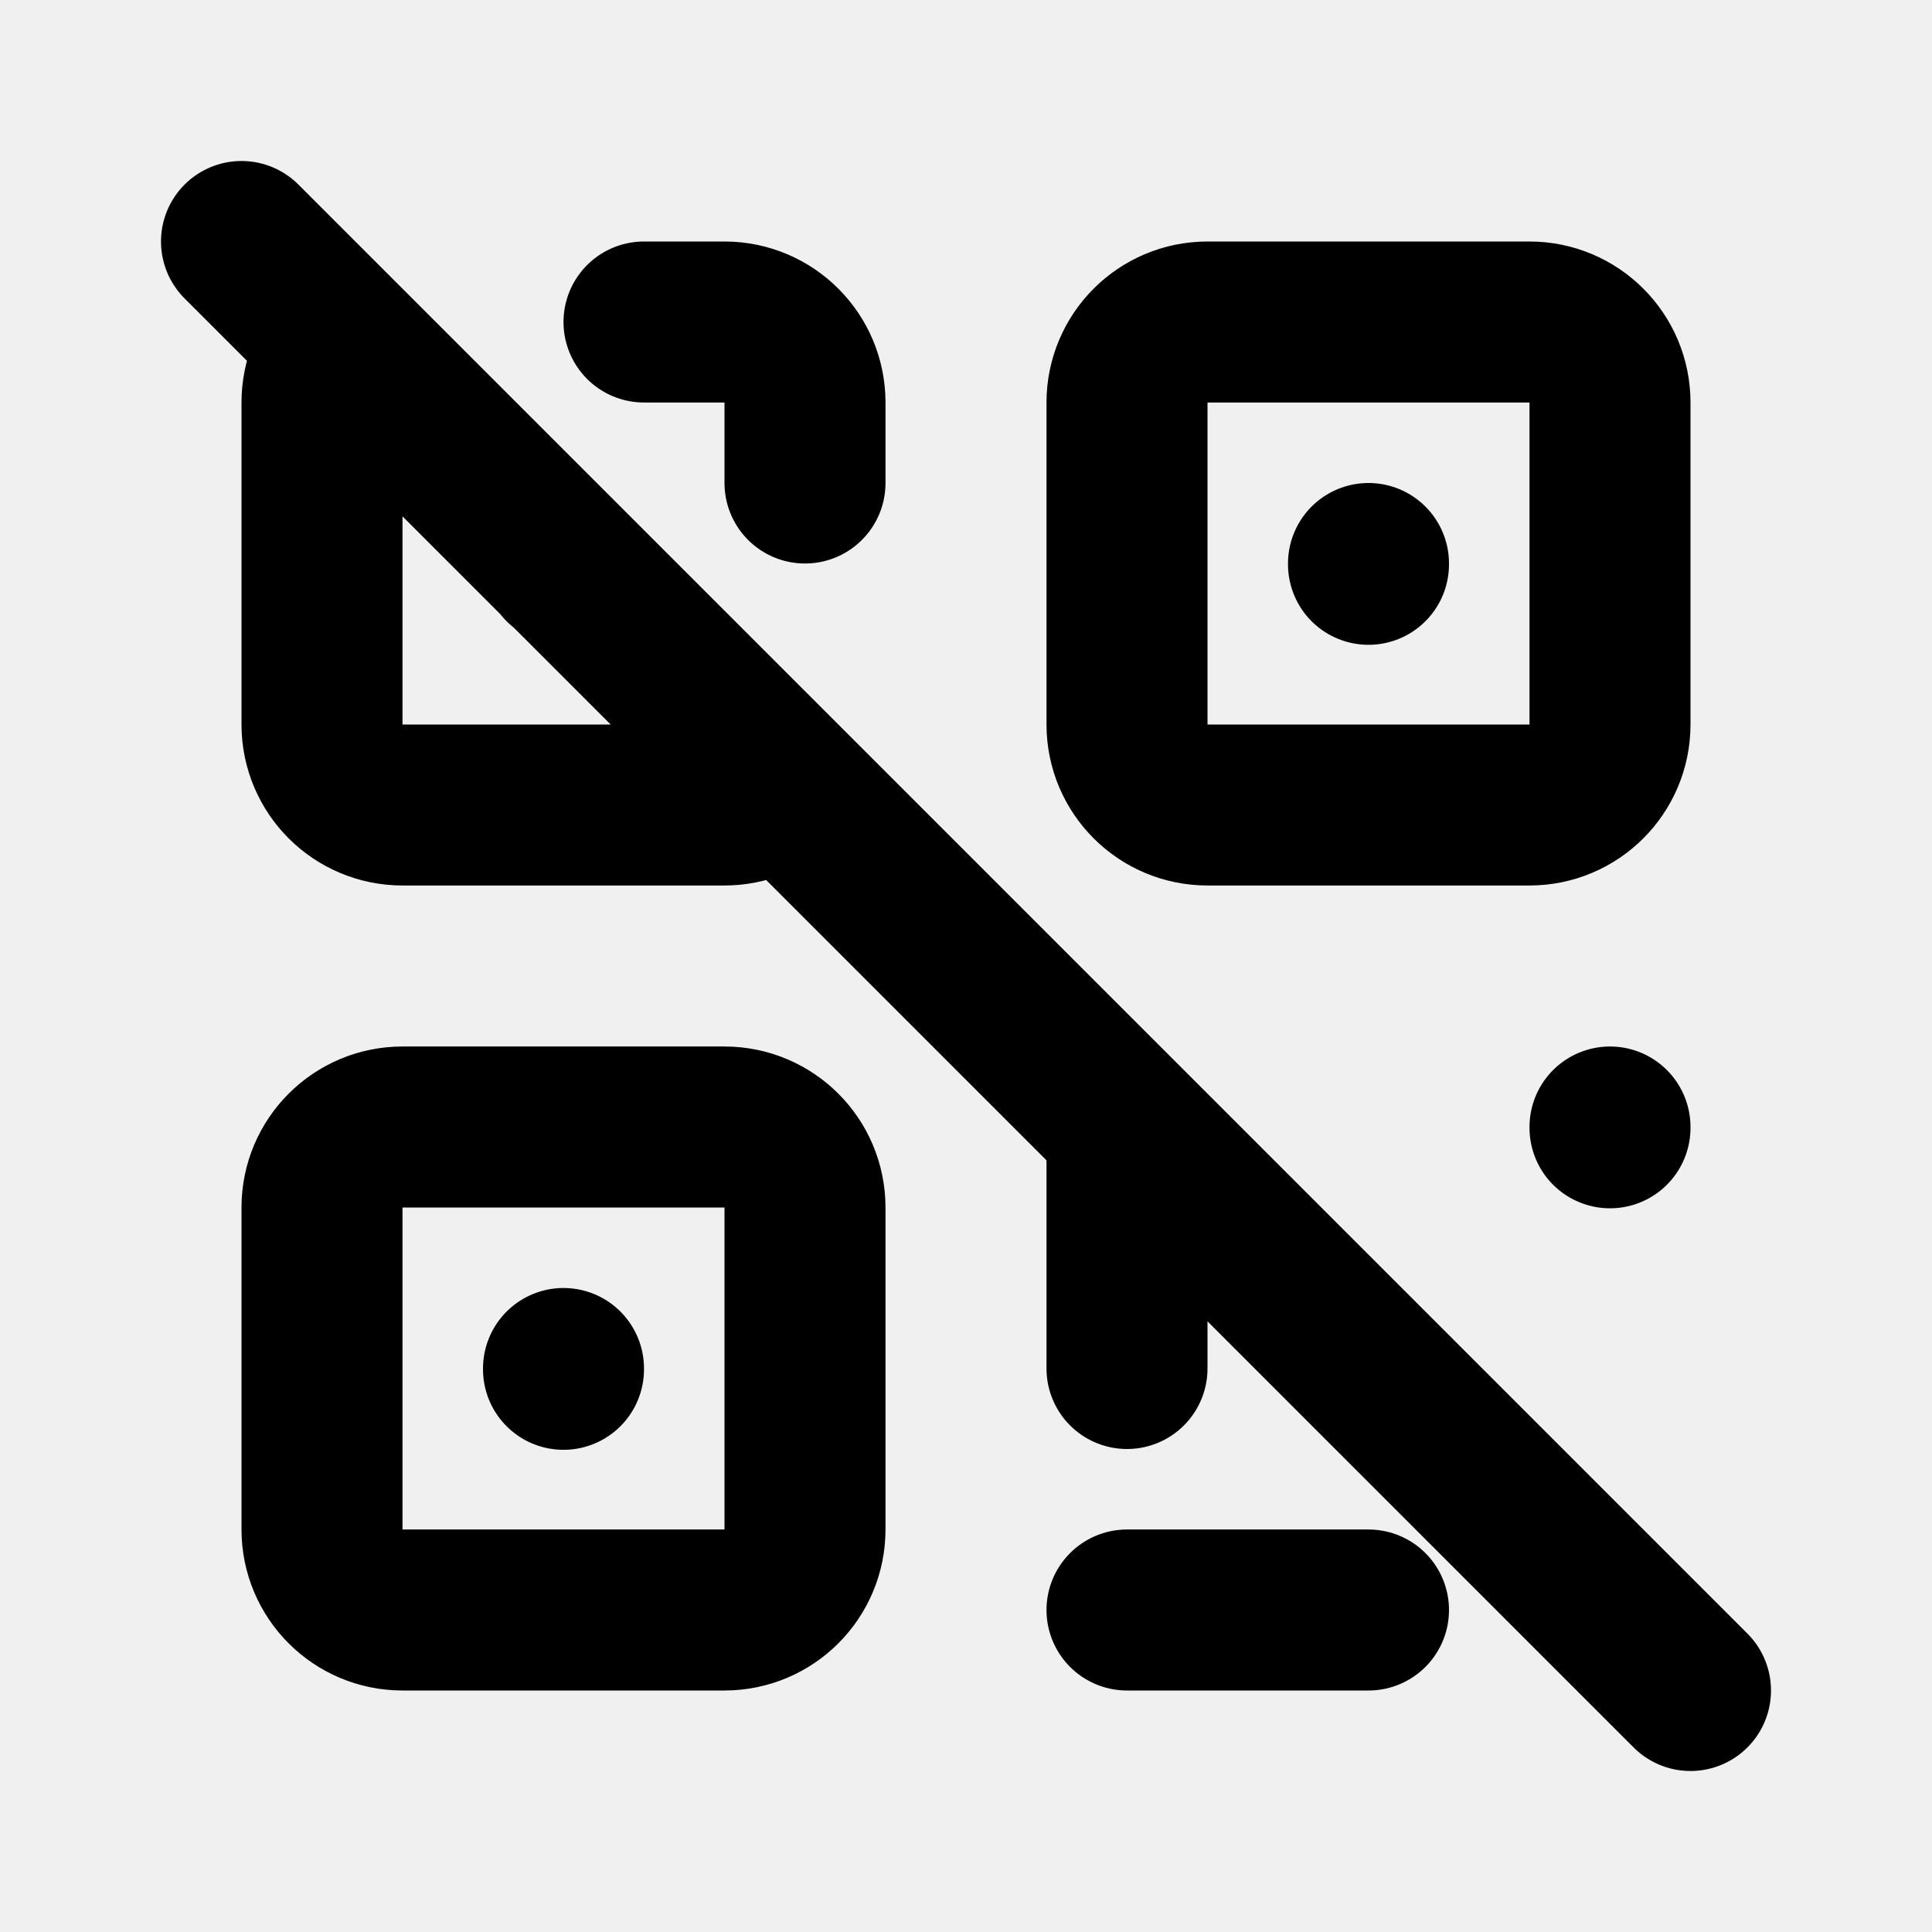
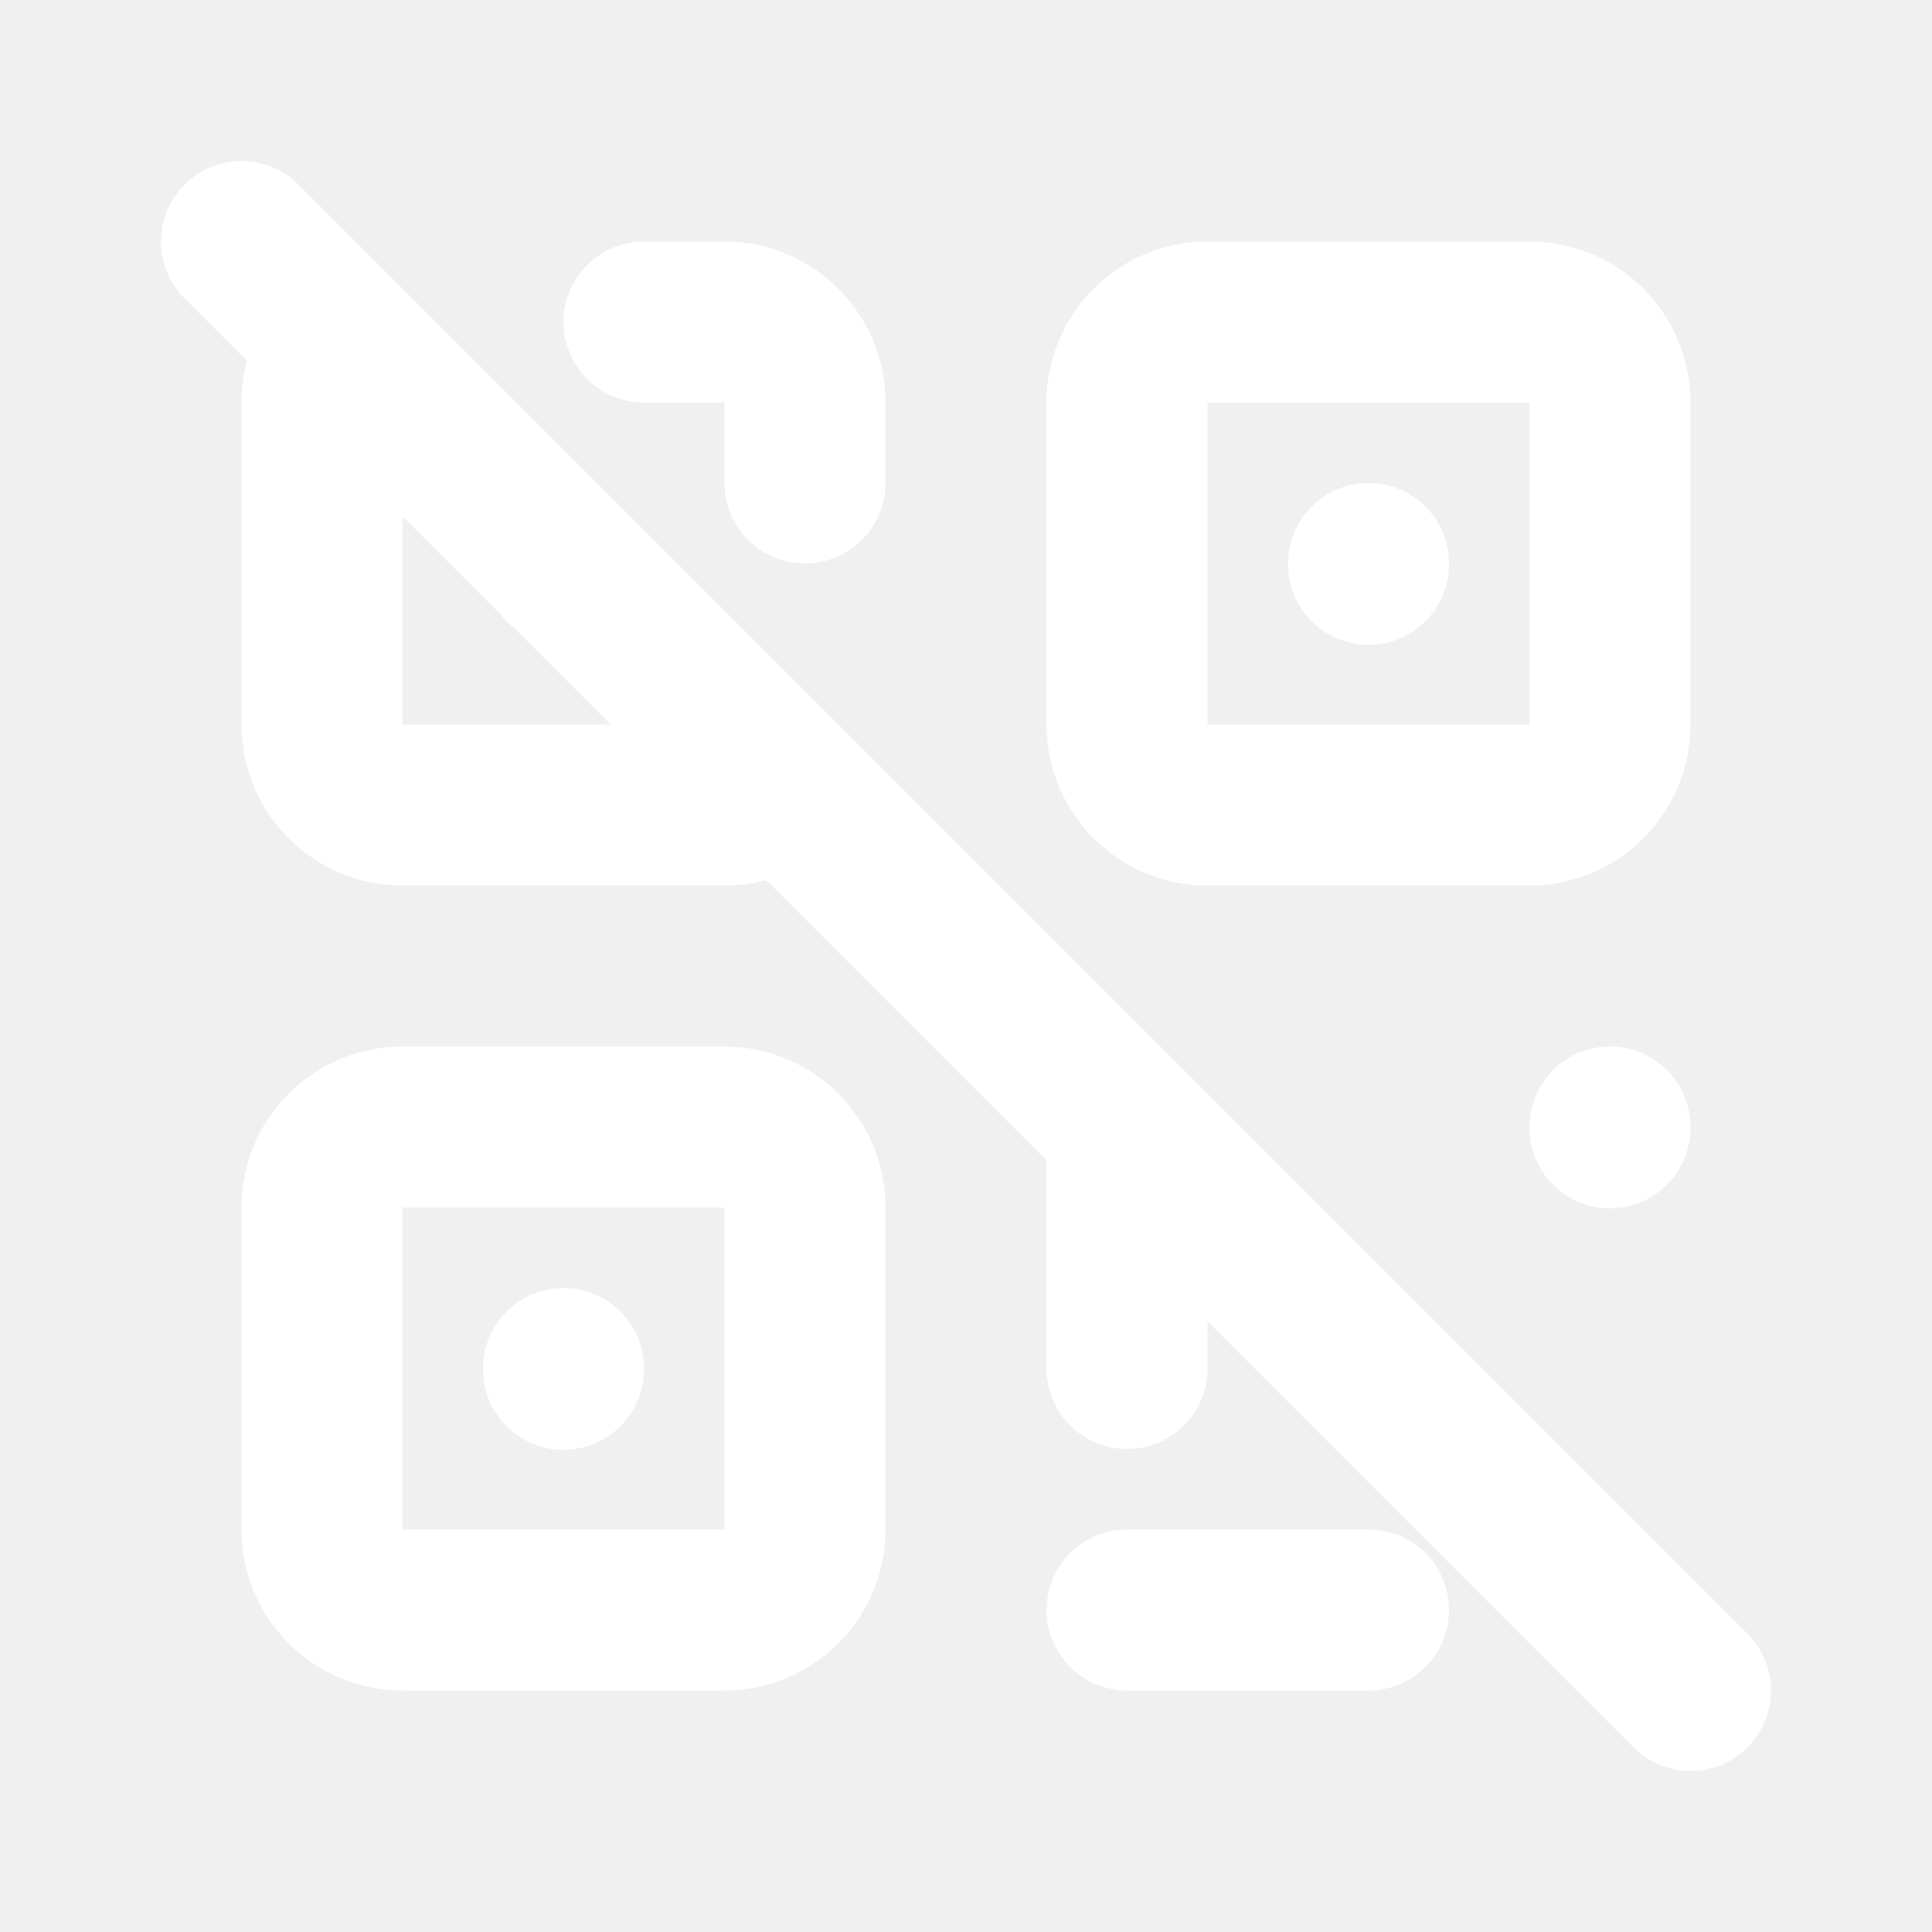
<svg xmlns="http://www.w3.org/2000/svg" width="96" height="96" viewBox="0 0 24 24">
-   <path fill="none" stroke="currentColor" stroke-linecap="round" stroke-linejoin="round" stroke-width="2" d="M8 4h1a1 1 0 0 1 1 1v1m-.297 3.711A1 1 0 0 1 9 10H5a1 1 0 0 1-1-1V5c0-.275.11-.524.29-.705M7 17v.01M14 5a1 1 0 0 1 1-1h4a1 1 0 0 1 1 1v4a1 1 0 0 1-1 1h-4a1 1 0 0 1-1-1zM7 7v.01M4 15a1 1 0 0 1 1-1h4a1 1 0 0 1 1 1v4a1 1 0 0 1-1 1H5a1 1 0 0 1-1-1zm13-8v.01M20 14v.01M14 14v3m0 3h3M3 3l18 18" />
+   <path fill="none" stroke="white" stroke-linecap="round" stroke-linejoin="round" stroke-width="2" d="M8 4h1a1 1 0 0 1 1 1v1m-.297 3.711A1 1 0 0 1 9 10H5a1 1 0 0 1-1-1V5c0-.275.11-.524.29-.705M7 17v.01M14 5a1 1 0 0 1 1-1h4a1 1 0 0 1 1 1v4a1 1 0 0 1-1 1h-4a1 1 0 0 1-1-1zM7 7v.01M4 15a1 1 0 0 1 1-1h4a1 1 0 0 1 1 1v4a1 1 0 0 1-1 1H5a1 1 0 0 1-1-1zm13-8v.01M20 14v.01M14 14v3m0 3h3M3 3l18 18" />
</svg>
